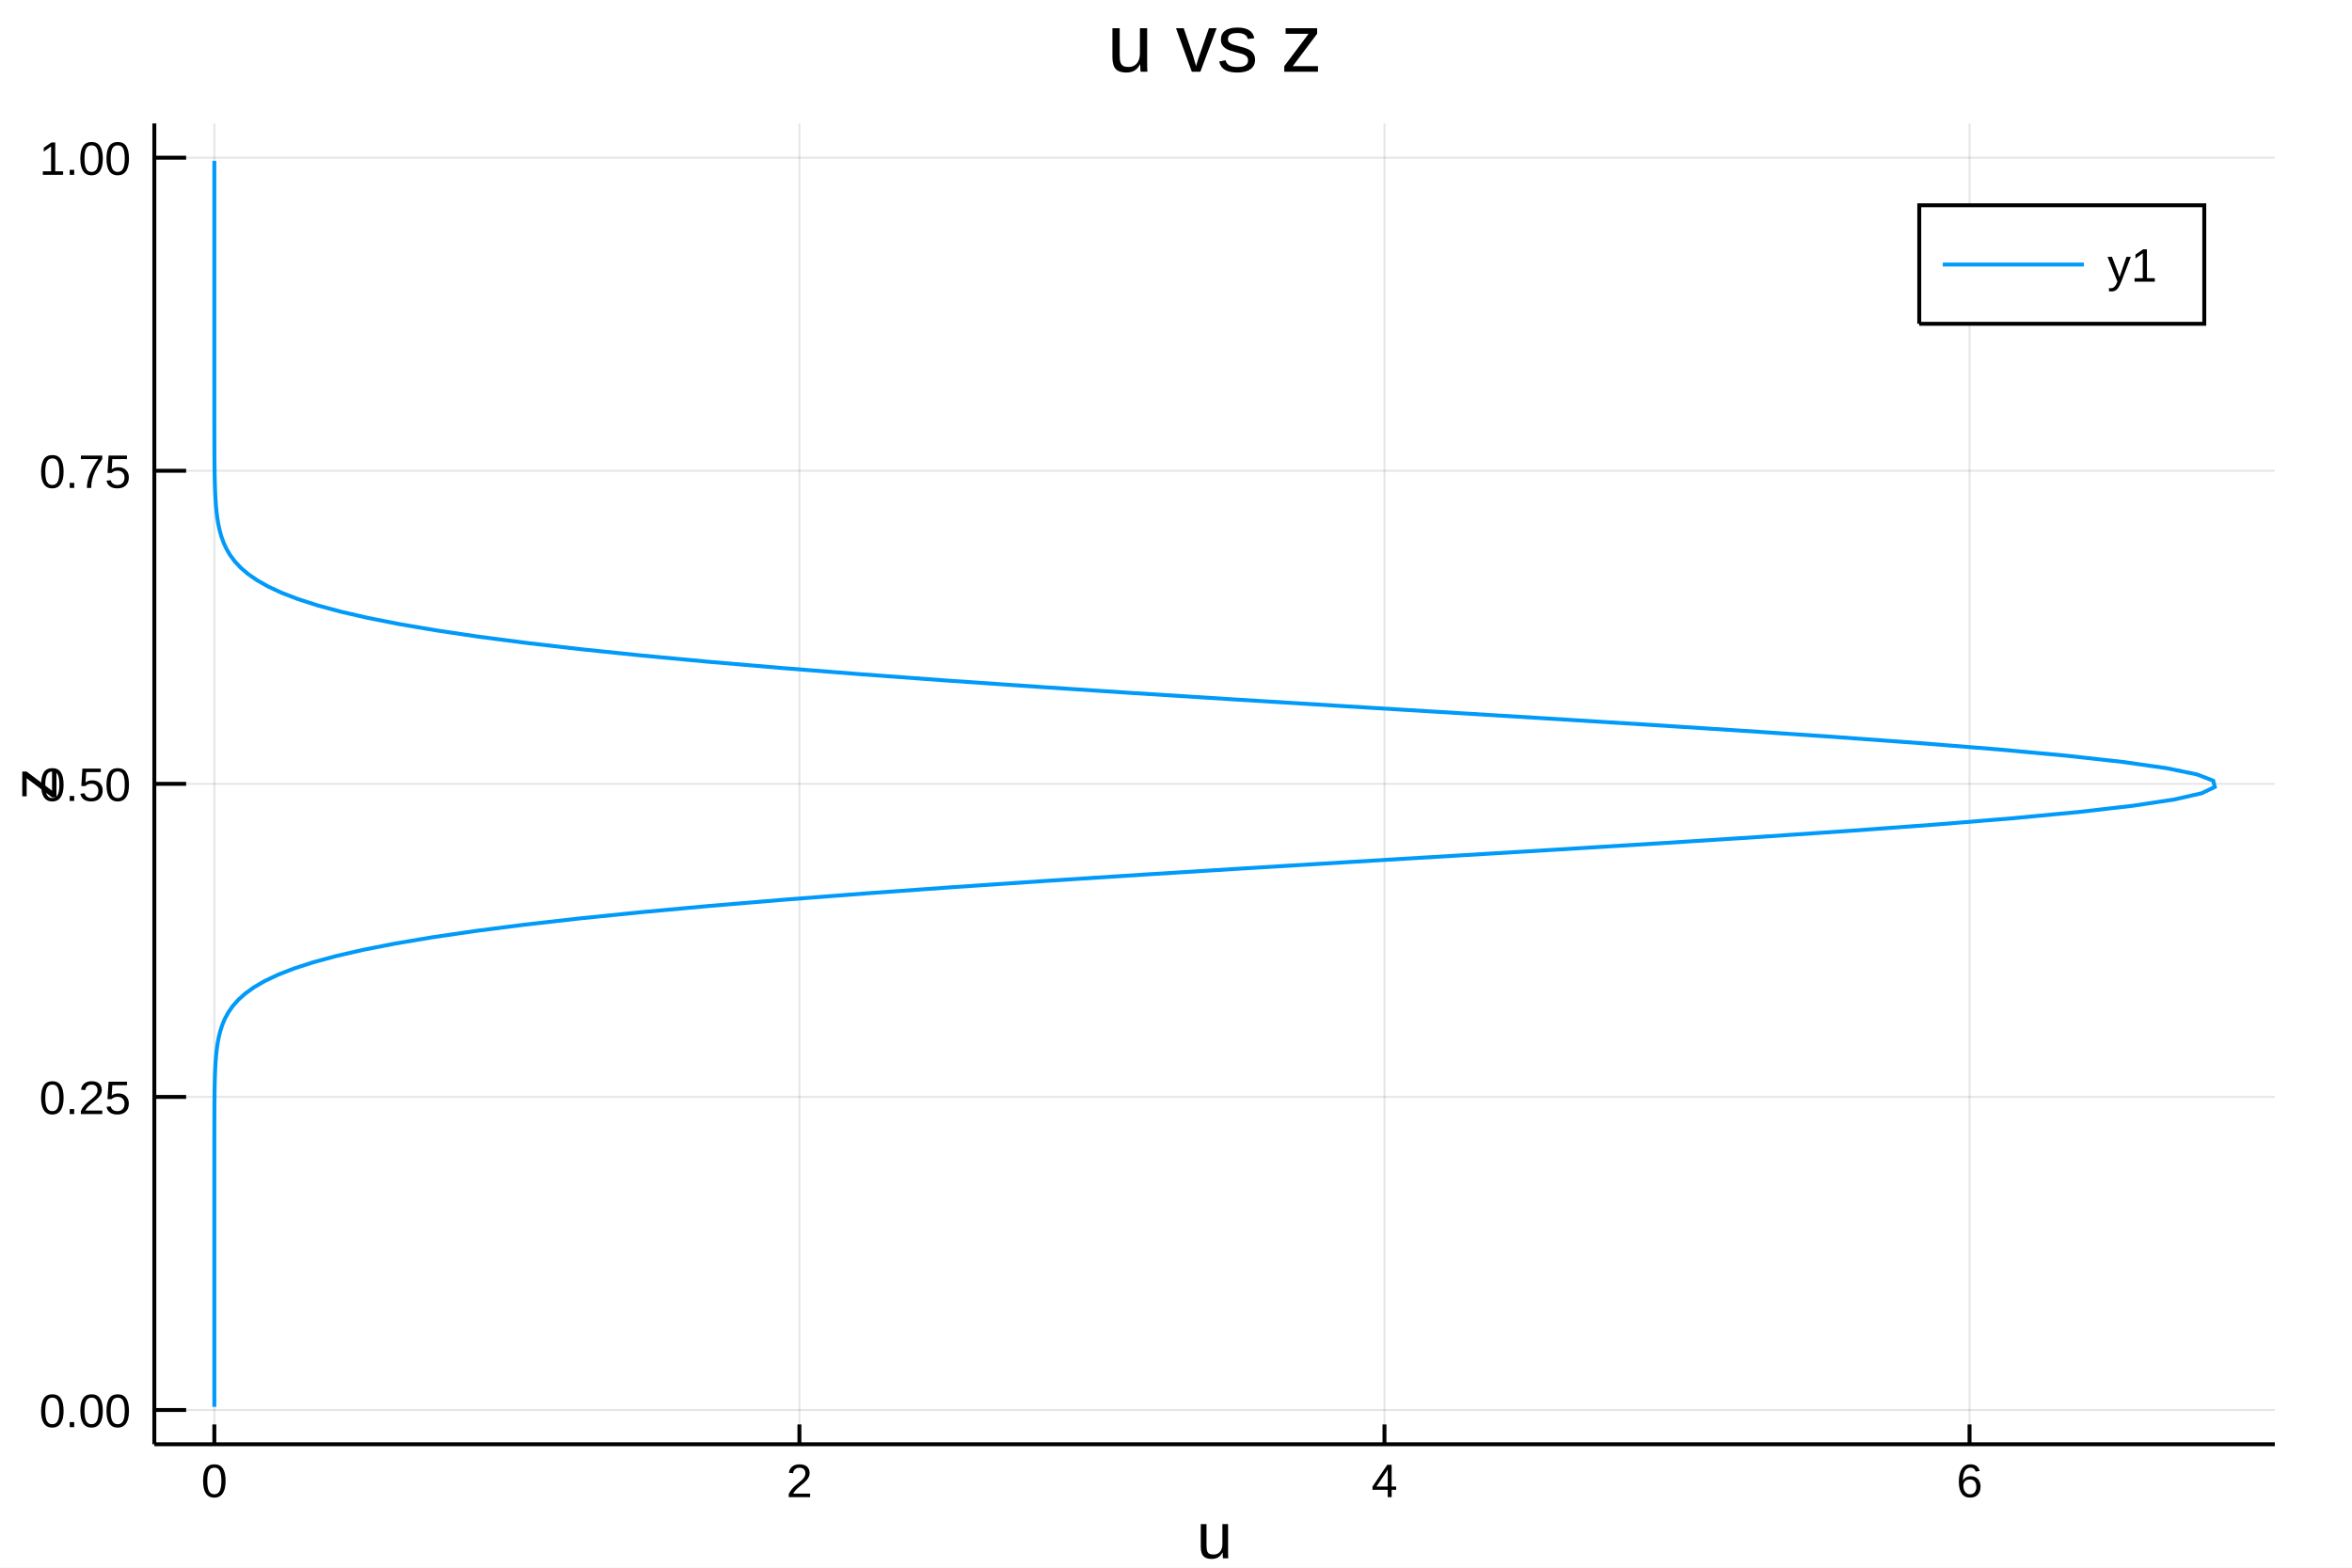
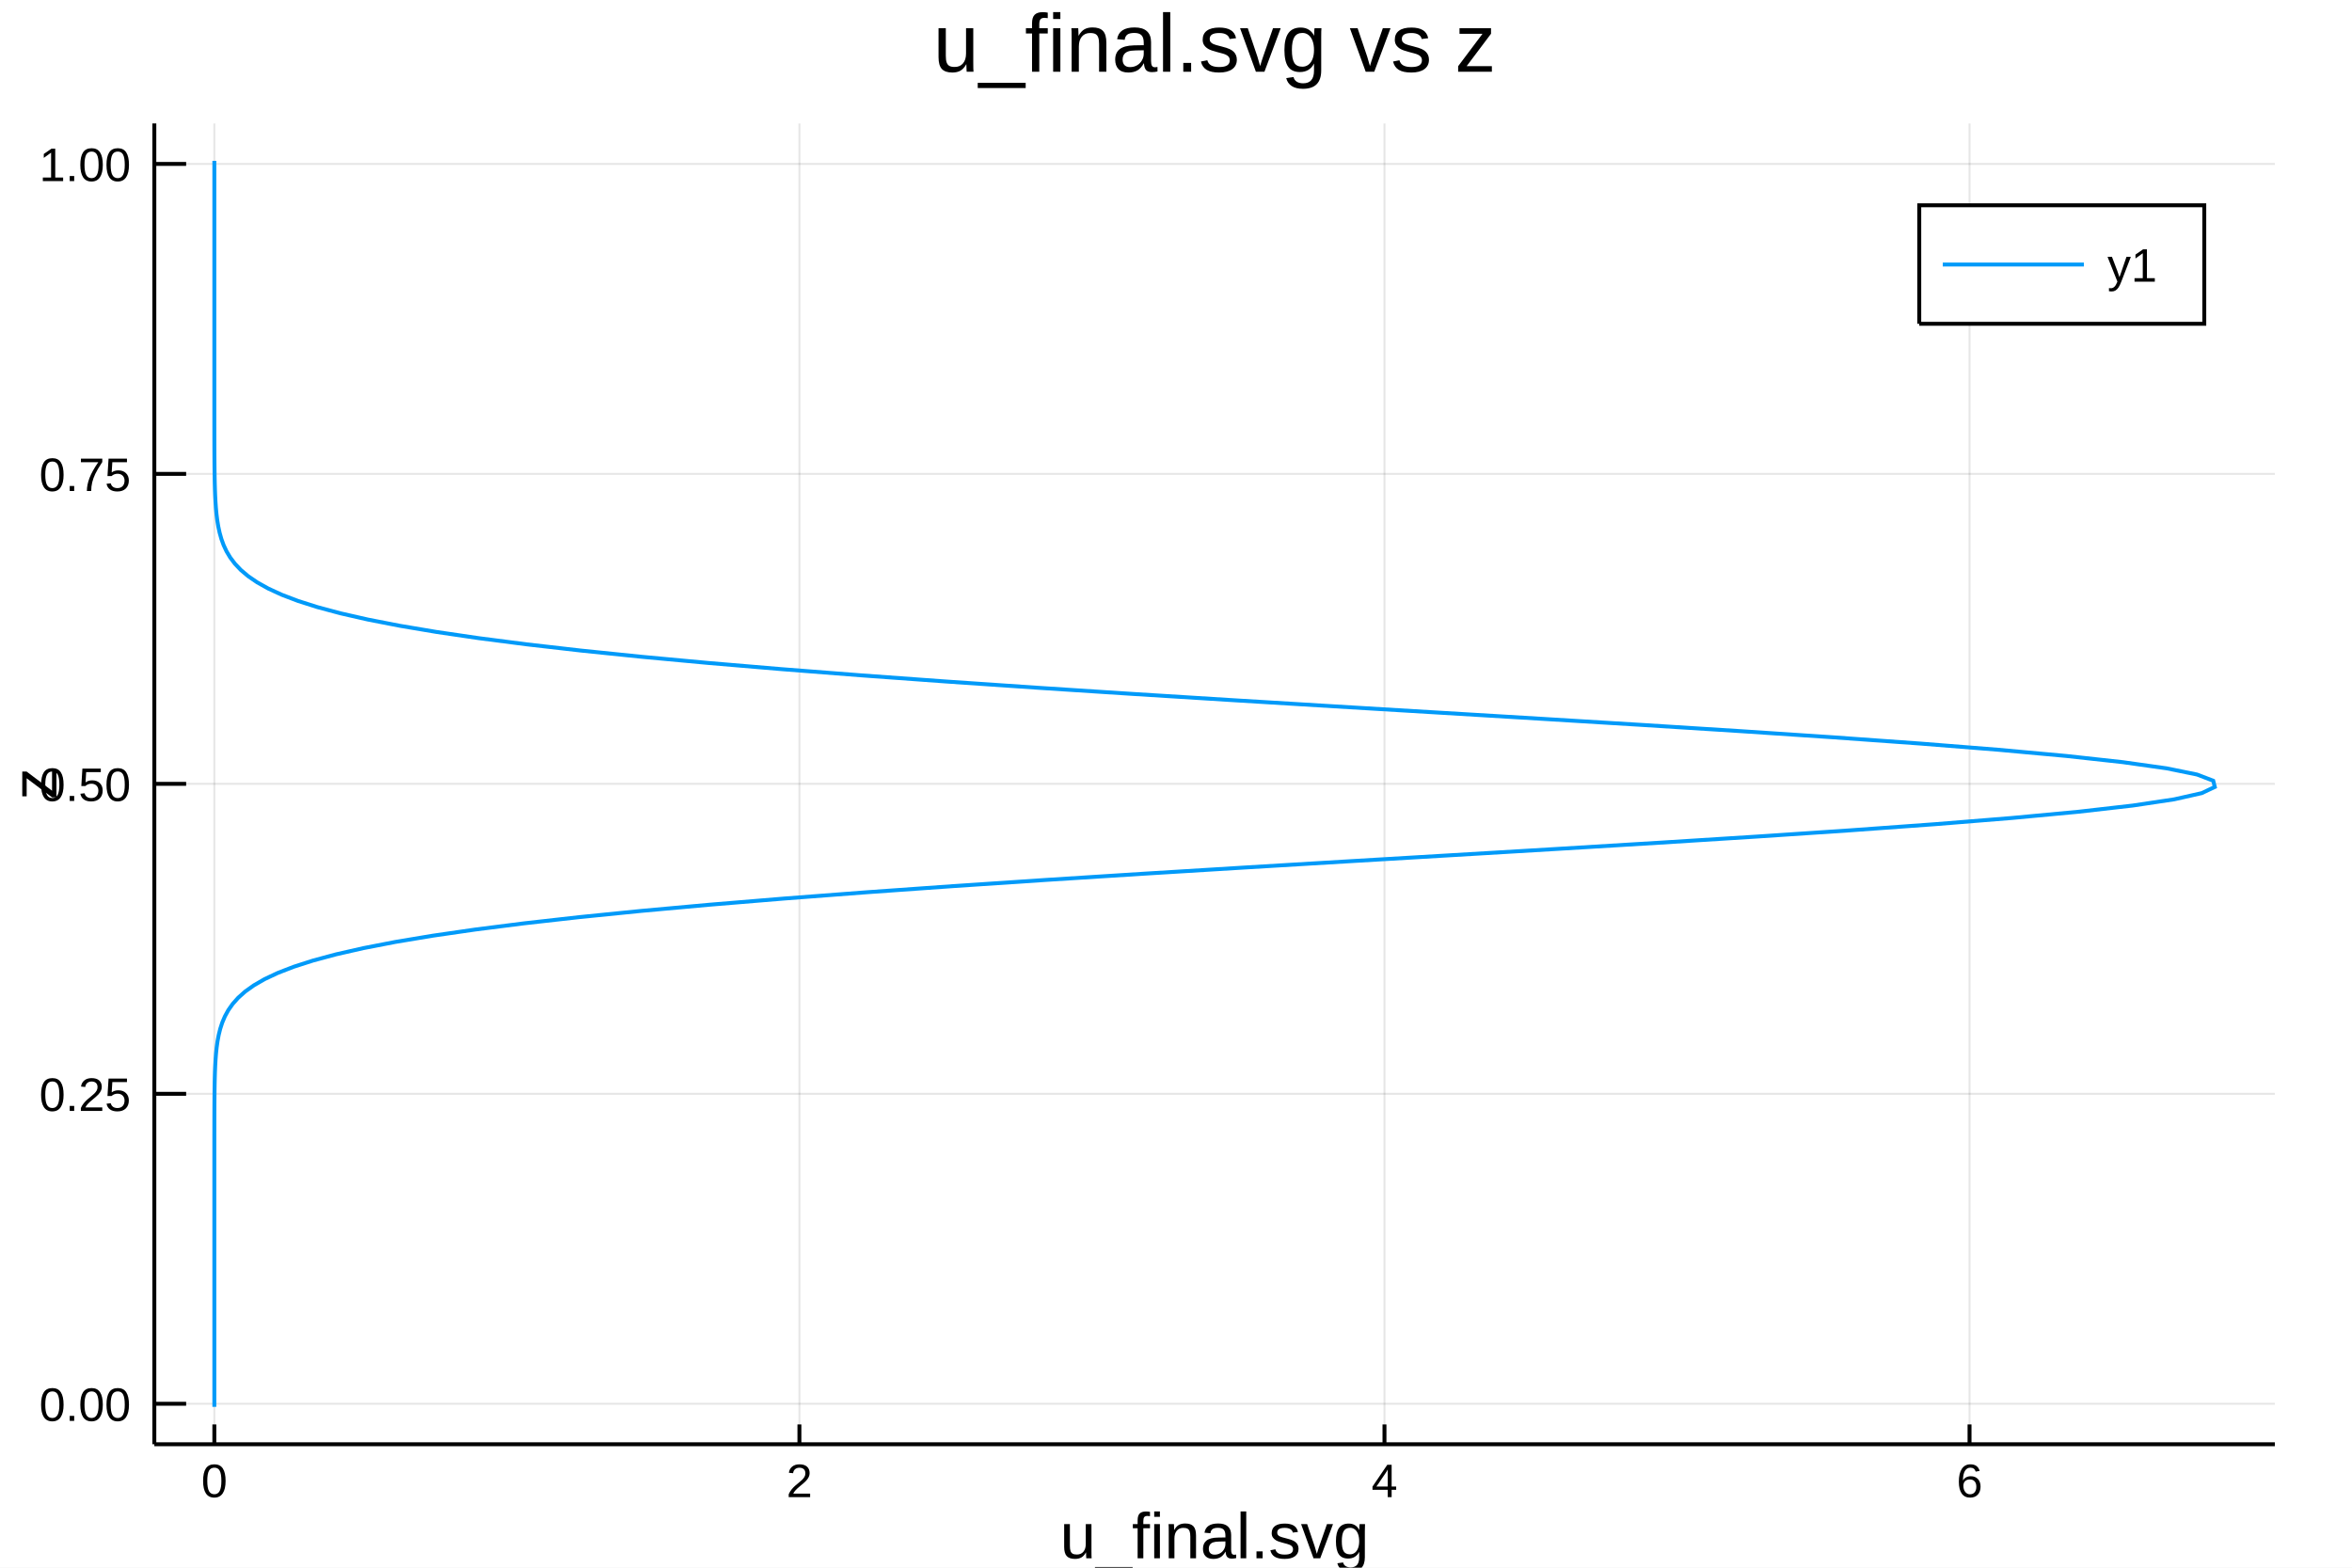
<svg xmlns="http://www.w3.org/2000/svg" width="600" height="400" viewBox="0 0 2400 1600">
  <defs>
-     <clipPath id="clip6900">
+     <clipPath id="clip0300">
      <rect x="0" y="0" width="2400" height="1600" />
    </clipPath>
  </defs>
-   <polygon clip-path="url(#clip6900)" points=" 0,1600 2400,1600 2400,0 0,0    " fill="#ffffff" fill-rule="evenodd" fill-opacity="1" />
+   <polygon clip-path="url(#clip0300)" points=" 0,1600 2400,1600 2400,0 0,0    " fill="#ffffff" fill-rule="evenodd" fill-opacity="1" />
  <defs>
-     <clipPath id="clip6901">
+     <clipPath id="clip0301">
      <rect x="480" y="0" width="1681" height="1600" />
    </clipPath>
  </defs>
-   <polygon clip-path="url(#clip6900)" points=" 157.48,1474.02 2321.26,1474.02 2321.26,125.984 157.48,125.984    " fill="#ffffff" fill-rule="evenodd" fill-opacity="1" />
+   <polygon clip-path="url(#clip0300)" points=" 157.48,1474.02 2321.26,1474.02 2321.26,125.984 157.48,125.984    " fill="#ffffff" fill-rule="evenodd" fill-opacity="1" />
  <defs>
-     <clipPath id="clip6902">
+     <clipPath id="clip0302">
      <rect x="157" y="125" width="2165" height="1349" />
    </clipPath>
  </defs>
-   <polyline clip-path="url(#clip6902)" style="stroke:#000000; stroke-width:2; stroke-opacity:0.1; fill:none" points="   218.719,1474.02 218.719,125.984    " />
-   <polyline clip-path="url(#clip6902)" style="stroke:#000000; stroke-width:2; stroke-opacity:0.1; fill:none" points="   815.724,1474.02 815.724,125.984    " />
-   <polyline clip-path="url(#clip6902)" style="stroke:#000000; stroke-width:2; stroke-opacity:0.1; fill:none" points="   1412.73,1474.02 1412.73,125.984    " />
-   <polyline clip-path="url(#clip6902)" style="stroke:#000000; stroke-width:2; stroke-opacity:0.1; fill:none" points="   2009.73,1474.02 2009.73,125.984    " />
-   <polyline clip-path="url(#clip6902)" style="stroke:#000000; stroke-width:2; stroke-opacity:0.1; fill:none" points="   157.48,1439.06 2321.26,1439.06    " />
-   <polyline clip-path="url(#clip6902)" style="stroke:#000000; stroke-width:2; stroke-opacity:0.1; fill:none" points="   157.48,1119.53 2321.26,1119.53    " />
-   <polyline clip-path="url(#clip6902)" style="stroke:#000000; stroke-width:2; stroke-opacity:0.1; fill:none" points="   157.48,800 2321.26,800    " />
-   <polyline clip-path="url(#clip6902)" style="stroke:#000000; stroke-width:2; stroke-opacity:0.1; fill:none" points="   157.48,480.47 2321.26,480.47    " />
-   <polyline clip-path="url(#clip6902)" style="stroke:#000000; stroke-width:2; stroke-opacity:0.1; fill:none" points="   157.48,160.941 2321.26,160.941    " />
-   <polyline clip-path="url(#clip6900)" style="stroke:#000000; stroke-width:4; stroke-opacity:1; fill:none" points="   157.48,1474.02 2321.26,1474.02    " />
-   <polyline clip-path="url(#clip6900)" style="stroke:#000000; stroke-width:4; stroke-opacity:1; fill:none" points="   157.48,1474.02 157.48,125.984    " />
-   <polyline clip-path="url(#clip6900)" style="stroke:#000000; stroke-width:4; stroke-opacity:1; fill:none" points="   218.719,1474.02 218.719,1453.8    " />
-   <polyline clip-path="url(#clip6900)" style="stroke:#000000; stroke-width:4; stroke-opacity:1; fill:none" points="   815.724,1474.02 815.724,1453.8    " />
-   <polyline clip-path="url(#clip6900)" style="stroke:#000000; stroke-width:4; stroke-opacity:1; fill:none" points="   1412.73,1474.02 1412.73,1453.8    " />
-   <polyline clip-path="url(#clip6900)" style="stroke:#000000; stroke-width:4; stroke-opacity:1; fill:none" points="   2009.73,1474.02 2009.73,1453.8    " />
-   <polyline clip-path="url(#clip6900)" style="stroke:#000000; stroke-width:4; stroke-opacity:1; fill:none" points="   157.48,1439.06 189.937,1439.06    " />
-   <polyline clip-path="url(#clip6900)" style="stroke:#000000; stroke-width:4; stroke-opacity:1; fill:none" points="   157.48,1119.53 189.937,1119.53    " />
-   <polyline clip-path="url(#clip6900)" style="stroke:#000000; stroke-width:4; stroke-opacity:1; fill:none" points="   157.48,800 189.937,800    " />
-   <polyline clip-path="url(#clip6900)" style="stroke:#000000; stroke-width:4; stroke-opacity:1; fill:none" points="   157.48,480.47 189.937,480.47    " />
-   <polyline clip-path="url(#clip6900)" style="stroke:#000000; stroke-width:4; stroke-opacity:1; fill:none" points="   157.48,160.941 189.937,160.941    " />
-   <g clip-path="url(#clip6900)">
+   <polyline clip-path="url(#clip0302)" style="stroke:#000000; stroke-width:2; stroke-opacity:0.1; fill:none" points="   218.719,1474.02 218.719,125.984    " />
+   <polyline clip-path="url(#clip0302)" style="stroke:#000000; stroke-width:2; stroke-opacity:0.1; fill:none" points="   815.724,1474.02 815.724,125.984    " />
+   <polyline clip-path="url(#clip0302)" style="stroke:#000000; stroke-width:2; stroke-opacity:0.1; fill:none" points="   1412.73,1474.02 1412.73,125.984    " />
+   <polyline clip-path="url(#clip0302)" style="stroke:#000000; stroke-width:2; stroke-opacity:0.1; fill:none" points="   2009.73,1474.02 2009.73,125.984    " />
+   <polyline clip-path="url(#clip0302)" style="stroke:#000000; stroke-width:2; stroke-opacity:0.1; fill:none" points="   157.48,1432.7 2321.26,1432.7    " />
+   <polyline clip-path="url(#clip0302)" style="stroke:#000000; stroke-width:2; stroke-opacity:0.1; fill:none" points="   157.48,1116.35 2321.26,1116.35    " />
+   <polyline clip-path="url(#clip0302)" style="stroke:#000000; stroke-width:2; stroke-opacity:0.1; fill:none" points="   157.48,800 2321.26,800    " />
+   <polyline clip-path="url(#clip0302)" style="stroke:#000000; stroke-width:2; stroke-opacity:0.1; fill:none" points="   157.48,483.65 2321.26,483.65    " />
+   <polyline clip-path="url(#clip0302)" style="stroke:#000000; stroke-width:2; stroke-opacity:0.1; fill:none" points="   157.48,167.3 2321.26,167.3    " />
+   <polyline clip-path="url(#clip0300)" style="stroke:#000000; stroke-width:4; stroke-opacity:1; fill:none" points="   157.48,1474.02 2321.26,1474.02    " />
+   <polyline clip-path="url(#clip0300)" style="stroke:#000000; stroke-width:4; stroke-opacity:1; fill:none" points="   157.48,1474.02 157.48,125.984    " />
+   <polyline clip-path="url(#clip0300)" style="stroke:#000000; stroke-width:4; stroke-opacity:1; fill:none" points="   218.719,1474.02 218.719,1453.8    " />
+   <polyline clip-path="url(#clip0300)" style="stroke:#000000; stroke-width:4; stroke-opacity:1; fill:none" points="   815.724,1474.02 815.724,1453.8    " />
+   <polyline clip-path="url(#clip0300)" style="stroke:#000000; stroke-width:4; stroke-opacity:1; fill:none" points="   1412.73,1474.02 1412.73,1453.8    " />
+   <polyline clip-path="url(#clip0300)" style="stroke:#000000; stroke-width:4; stroke-opacity:1; fill:none" points="   2009.73,1474.02 2009.73,1453.8    " />
+   <polyline clip-path="url(#clip0300)" style="stroke:#000000; stroke-width:4; stroke-opacity:1; fill:none" points="   157.48,1432.7 189.937,1432.7    " />
+   <polyline clip-path="url(#clip0300)" style="stroke:#000000; stroke-width:4; stroke-opacity:1; fill:none" points="   157.48,1116.35 189.937,1116.35    " />
+   <polyline clip-path="url(#clip0300)" style="stroke:#000000; stroke-width:4; stroke-opacity:1; fill:none" points="   157.48,800 189.937,800    " />
+   <polyline clip-path="url(#clip0300)" style="stroke:#000000; stroke-width:4; stroke-opacity:1; fill:none" points="   157.48,483.65 189.937,483.65    " />
+   <polyline clip-path="url(#clip0300)" style="stroke:#000000; stroke-width:4; stroke-opacity:1; fill:none" points="   157.48,167.3 189.937,167.3    " />
+   <g clip-path="url(#clip0300)">
    <text style="fill:#000000; fill-opacity:1; font-family:Arial,Helvetica Neue,Helvetica,sans-serif; font-size:48px; text-anchor:middle;" transform="rotate(0, 218.719, 1528.02)" x="218.719" y="1528.02">0</text>
  </g>
-   <g clip-path="url(#clip6900)">
+   <g clip-path="url(#clip0300)">
    <text style="fill:#000000; fill-opacity:1; font-family:Arial,Helvetica Neue,Helvetica,sans-serif; font-size:48px; text-anchor:middle;" transform="rotate(0, 815.724, 1528.02)" x="815.724" y="1528.02">2</text>
  </g>
-   <g clip-path="url(#clip6900)">
+   <g clip-path="url(#clip0300)">
    <text style="fill:#000000; fill-opacity:1; font-family:Arial,Helvetica Neue,Helvetica,sans-serif; font-size:48px; text-anchor:middle;" transform="rotate(0, 1412.73, 1528.02)" x="1412.73" y="1528.02">4</text>
  </g>
-   <g clip-path="url(#clip6900)">
+   <g clip-path="url(#clip0300)">
    <text style="fill:#000000; fill-opacity:1; font-family:Arial,Helvetica Neue,Helvetica,sans-serif; font-size:48px; text-anchor:middle;" transform="rotate(0, 2009.73, 1528.02)" x="2009.73" y="1528.02">6</text>
  </g>
-   <g clip-path="url(#clip6900)">
-     <text style="fill:#000000; fill-opacity:1; font-family:Arial,Helvetica Neue,Helvetica,sans-serif; font-size:48px; text-anchor:end;" transform="rotate(0, 133.48, 1456.56)" x="133.48" y="1456.56">0.00</text>
+   <g clip-path="url(#clip0300)">
+     <text style="fill:#000000; fill-opacity:1; font-family:Arial,Helvetica Neue,Helvetica,sans-serif; font-size:48px; text-anchor:end;" transform="rotate(0, 133.48, 1450.2)" x="133.48" y="1450.2">0.00</text>
  </g>
-   <g clip-path="url(#clip6900)">
-     <text style="fill:#000000; fill-opacity:1; font-family:Arial,Helvetica Neue,Helvetica,sans-serif; font-size:48px; text-anchor:end;" transform="rotate(0, 133.48, 1137.03)" x="133.48" y="1137.03">0.25</text>
+   <g clip-path="url(#clip0300)">
+     <text style="fill:#000000; fill-opacity:1; font-family:Arial,Helvetica Neue,Helvetica,sans-serif; font-size:48px; text-anchor:end;" transform="rotate(0, 133.48, 1133.85)" x="133.48" y="1133.85">0.25</text>
  </g>
-   <g clip-path="url(#clip6900)">
+   <g clip-path="url(#clip0300)">
    <text style="fill:#000000; fill-opacity:1; font-family:Arial,Helvetica Neue,Helvetica,sans-serif; font-size:48px; text-anchor:end;" transform="rotate(0, 133.48, 817.5)" x="133.48" y="817.5">0.50</text>
  </g>
-   <g clip-path="url(#clip6900)">
-     <text style="fill:#000000; fill-opacity:1; font-family:Arial,Helvetica Neue,Helvetica,sans-serif; font-size:48px; text-anchor:end;" transform="rotate(0, 133.48, 497.97)" x="133.48" y="497.97">0.75</text>
+   <g clip-path="url(#clip0300)">
+     <text style="fill:#000000; fill-opacity:1; font-family:Arial,Helvetica Neue,Helvetica,sans-serif; font-size:48px; text-anchor:end;" transform="rotate(0, 133.48, 501.15)" x="133.48" y="501.15">0.75</text>
  </g>
-   <g clip-path="url(#clip6900)">
-     <text style="fill:#000000; fill-opacity:1; font-family:Arial,Helvetica Neue,Helvetica,sans-serif; font-size:48px; text-anchor:end;" transform="rotate(0, 133.48, 178.441)" x="133.48" y="178.441">1.00</text>
+   <g clip-path="url(#clip0300)">
+     <text style="fill:#000000; fill-opacity:1; font-family:Arial,Helvetica Neue,Helvetica,sans-serif; font-size:48px; text-anchor:end;" transform="rotate(0, 133.48, 184.8)" x="133.48" y="184.8">1.00</text>
  </g>
-   <g clip-path="url(#clip6900)">
-     <text style="fill:#000000; fill-opacity:1; font-family:Arial,Helvetica Neue,Helvetica,sans-serif; font-size:84px; text-anchor:middle;" transform="rotate(0, 1239.37, 73.2)" x="1239.37" y="73.2">u vs z</text>
+   <g clip-path="url(#clip0300)">
+     <text style="fill:#000000; fill-opacity:1; font-family:Arial,Helvetica Neue,Helvetica,sans-serif; font-size:84px; text-anchor:middle;" transform="rotate(0, 1239.37, 73.2)" x="1239.37" y="73.2">u_final.svg vs z</text>
  </g>
-   <g clip-path="url(#clip6900)">
-     <text style="fill:#000000; fill-opacity:1; font-family:Arial,Helvetica Neue,Helvetica,sans-serif; font-size:66px; text-anchor:middle;" transform="rotate(0, 1239.37, 1590.4)" x="1239.37" y="1590.4">u</text>
+   <g clip-path="url(#clip0300)">
+     <text style="fill:#000000; fill-opacity:1; font-family:Arial,Helvetica Neue,Helvetica,sans-serif; font-size:66px; text-anchor:middle;" transform="rotate(0, 1239.37, 1590.4)" x="1239.37" y="1590.4">u_final.svg</text>
  </g>
-   <g clip-path="url(#clip6900)">
+   <g clip-path="url(#clip0300)">
    <text style="fill:#000000; fill-opacity:1; font-family:Arial,Helvetica Neue,Helvetica,sans-serif; font-size:66px; text-anchor:middle;" transform="rotate(-90, 57.6, 800)" x="57.6" y="800">z</text>
  </g>
-   <polyline clip-path="url(#clip6902)" style="stroke:#009af9; stroke-width:4; stroke-opacity:1; fill:none" points="   218.719,1435.86 218.719,1429.47 218.719,1423.08 218.719,1416.69 218.719,1410.3 218.719,1403.91 218.719,1397.52 218.719,1391.13 218.719,1384.74 218.719,1378.35    218.719,1371.96 218.719,1365.57 218.719,1359.18 218.719,1352.79 218.719,1346.4 218.719,1340.01 218.719,1333.61 218.719,1327.22 218.719,1320.83 218.719,1314.44    218.719,1308.05 218.719,1301.66 218.719,1295.27 218.719,1288.88 218.719,1282.49 218.719,1276.1 218.719,1269.71 218.719,1263.32 218.719,1256.93 218.719,1250.54    218.719,1244.15 218.719,1237.76 218.719,1231.36 218.719,1224.97 218.72,1218.58 218.72,1212.19 218.72,1205.8 218.72,1199.41 218.721,1193.02 218.721,1186.63    218.723,1180.24 218.724,1173.85 218.727,1167.46 218.731,1161.07 218.738,1154.68 218.748,1148.29 218.762,1141.9 218.783,1135.51 218.815,1129.12 218.86,1122.72    218.925,1116.33 219.018,1109.94 219.15,1103.55 219.335,1097.16 219.593,1090.77 219.949,1084.38 220.436,1077.99 221.098,1071.6 221.989,1065.21 223.179,1058.82    224.755,1052.43 226.824,1046.04 229.518,1039.65 232.996,1033.26 237.447,1026.87 243.097,1020.48 250.206,1014.08 259.074,1007.69 270.042,1001.3 283.49,994.913    299.833,988.522 319.523,982.132 343.033,975.741 370.855,969.351 403.483,962.96 441.399,956.57 485.055,950.179 534.85,943.788 591.11,937.398 654.06,931.007    723.803,924.617 800.296,918.226 883.326,911.835 972.492,905.445 1067.2,899.054 1166.64,892.664 1269.79,886.273 1375.46,879.882 1482.23,873.492 1588.57,867.101    1692.81,860.711 1793.17,854.32 1887.89,847.929 1975.19,841.539 2053.38,835.148 2120.88,828.758 2176.32,822.367 2218.54,815.976 2246.63,809.586 2260.02,803.195    2258.43,796.805 2241.92,790.414 2210.88,784.024 2165.99,777.633 2108.25,771.242 2038.88,764.852 1959.32,758.461 1871.16,752.071 1776.11,745.68 1675.91,739.289    1572.32,732.899 1467.03,726.508 1361.64,720.118 1257.63,713.727 1156.32,707.336 1058.82,700.946 966.08,694.555 878.829,688.165 797.609,681.774 722.768,675.383    654.484,668.993 592.778,662.602 537.536,656.212 488.529,649.821 445.444,643.43 407.895,637.04 375.454,630.649 347.664,624.259 324.056,617.868 304.168,611.478    287.55,605.087 273.777,598.696 262.453,592.306 253.216,585.915 245.741,579.525 239.738,573.134 234.956,566.743 231.175,560.353 228.209,553.962 225.899,547.572    224.114,541.181 222.745,534.79 221.703,528.4 220.915,522.009 220.324,515.619 219.885,509.228 219.56,502.837 219.321,496.447 219.147,490.056 219.022,483.666    218.931,477.275 218.867,470.885 218.822,464.494 218.79,458.103 218.767,451.713 218.752,445.322 218.741,438.932 218.734,432.541 218.729,426.15 218.726,419.76    218.724,413.369 218.722,406.979 218.721,400.588 218.721,394.197 218.72,387.807 218.72,381.416 218.72,375.026 218.72,368.635 218.719,362.244 218.719,355.854    218.719,349.463 218.719,343.073 218.719,336.682 218.719,330.291 218.719,323.901 218.719,317.51 218.719,311.12 218.719,304.729 218.719,298.339 218.719,291.948    218.719,285.557 218.719,279.167 218.719,272.776 218.719,266.386 218.719,259.995 218.719,253.604 218.719,247.214 218.719,240.823 218.719,234.433 218.719,228.042    218.719,221.651 218.719,215.261 218.719,208.87 218.719,202.48 218.719,196.089 218.719,189.698 218.719,183.308 218.719,176.917 218.719,170.527 218.719,164.136       " />
-   <polygon clip-path="url(#clip6900)" points=" 1958.43,330.464 2249.26,330.464 2249.26,209.504 1958.43,209.504    " fill="#ffffff" fill-rule="evenodd" fill-opacity="1" />
-   <polyline clip-path="url(#clip6900)" style="stroke:#000000; stroke-width:4; stroke-opacity:1; fill:none" points="   1958.43,330.464 2249.26,330.464 2249.26,209.504 1958.43,209.504 1958.43,330.464    " />
-   <polyline clip-path="url(#clip6900)" style="stroke:#009af9; stroke-width:4; stroke-opacity:1; fill:none" points="   1982.43,269.984 2126.43,269.984    " />
-   <g clip-path="url(#clip6900)">
+   <polyline clip-path="url(#clip0302)" style="stroke:#009af9; stroke-width:4; stroke-opacity:1; fill:none" points="   218.719,1435.86 218.719,1429.54 218.719,1423.21 218.719,1416.88 218.719,1410.56 218.719,1404.23 218.719,1397.9 218.719,1391.57 218.719,1385.25 218.719,1378.92    218.719,1372.59 218.719,1366.27 218.719,1359.94 218.719,1353.61 218.719,1347.29 218.719,1340.96 218.719,1334.63 218.719,1328.3 218.719,1321.98 218.719,1315.65    218.719,1309.32 218.719,1303 218.719,1296.67 218.719,1290.34 218.719,1284.02 218.719,1277.69 218.719,1271.36 218.719,1265.03 218.719,1258.71 218.719,1252.38    218.719,1246.05 218.719,1239.73 218.719,1233.4 218.719,1227.07 218.719,1220.75 218.72,1214.42 218.72,1208.09 218.72,1201.76 218.72,1195.44 218.721,1189.11    218.721,1182.78 218.723,1176.46 218.724,1170.13 218.727,1163.8 218.731,1157.48 218.738,1151.15 218.748,1144.82 218.762,1138.49 218.783,1132.17 218.815,1125.84    218.86,1119.51 218.925,1113.19 219.018,1106.86 219.15,1100.53 219.335,1094.21 219.593,1087.88 219.949,1081.55 220.436,1075.22 221.098,1068.9 221.989,1062.57    223.179,1056.24 224.755,1049.92 226.824,1043.59 229.518,1037.26 232.996,1030.94 237.447,1024.61 243.097,1018.28 250.206,1011.95 259.074,1005.63 270.042,999.301    283.49,992.974 299.833,986.647 319.523,980.32 343.033,973.993 370.855,967.666 403.483,961.339 441.399,955.012 485.055,948.685 534.85,942.358 591.11,936.031    654.06,929.704 723.803,923.377 800.296,917.05 883.326,910.723 972.492,904.396 1067.2,898.069 1166.64,891.742 1269.79,885.415 1375.46,879.088 1482.23,872.761    1588.57,866.434 1692.81,860.107 1793.17,853.78 1887.89,847.453 1975.19,841.126 2053.38,834.799 2120.88,828.472 2176.32,822.145 2218.54,815.818 2246.63,809.491    2260.02,803.164 2258.43,796.836 2241.92,790.509 2210.88,784.182 2165.99,777.855 2108.25,771.528 2038.88,765.201 1959.32,758.874 1871.16,752.547 1776.11,746.22    1675.91,739.893 1572.32,733.566 1467.03,727.239 1361.64,720.912 1257.63,714.585 1156.32,708.258 1058.82,701.931 966.08,695.604 878.829,689.277 797.609,682.95    722.768,676.623 654.484,670.296 592.778,663.969 537.536,657.642 488.529,651.315 445.444,644.988 407.895,638.661 375.454,632.334 347.664,626.007 324.056,619.68    304.168,613.353 287.55,607.026 273.777,600.699 262.453,594.372 253.216,588.045 245.741,581.718 239.738,575.391 234.956,569.064 231.175,562.737 228.209,556.41    225.899,550.083 224.114,543.756 222.745,537.429 221.703,531.102 220.915,524.775 220.324,518.448 219.885,512.121 219.56,505.794 219.321,499.467 219.147,493.14    219.022,486.813 218.931,480.486 218.867,474.159 218.822,467.832 218.79,461.505 218.767,455.178 218.752,448.851 218.741,442.524 218.734,436.197 218.729,429.87    218.726,423.543 218.724,417.216 218.722,410.889 218.721,404.562 218.721,398.235 218.72,391.908 218.72,385.581 218.72,379.254 218.72,372.927 218.719,366.6    218.719,360.273 218.719,353.946 218.719,347.619 218.719,341.292 218.719,334.965 218.719,328.638 218.719,322.311 218.719,315.984 218.719,309.657 218.719,303.33    218.719,297.003 218.719,290.676 218.719,284.349 218.719,278.022 218.719,271.695 218.719,265.368 218.719,259.041 218.719,252.714 218.719,246.387 218.719,240.06    218.719,233.733 218.719,227.406 218.719,221.079 218.719,214.752 218.719,208.425 218.719,202.098 218.719,195.771 218.719,189.444 218.719,183.117 218.719,176.79    218.719,170.463 218.719,164.136    " />
+   <polygon clip-path="url(#clip0300)" points=" 1958.43,330.464 2249.26,330.464 2249.26,209.504 1958.43,209.504    " fill="#ffffff" fill-rule="evenodd" fill-opacity="1" />
+   <polyline clip-path="url(#clip0300)" style="stroke:#000000; stroke-width:4; stroke-opacity:1; fill:none" points="   1958.43,330.464 2249.26,330.464 2249.26,209.504 1958.43,209.504 1958.43,330.464    " />
+   <polyline clip-path="url(#clip0300)" style="stroke:#009af9; stroke-width:4; stroke-opacity:1; fill:none" points="   1982.43,269.984 2126.43,269.984    " />
+   <g clip-path="url(#clip0300)">
    <text style="fill:#000000; fill-opacity:1; font-family:Arial,Helvetica Neue,Helvetica,sans-serif; font-size:48px; text-anchor:start;" transform="rotate(0, 2150.43, 287.484)" x="2150.43" y="287.484">y1</text>
  </g>
</svg>
